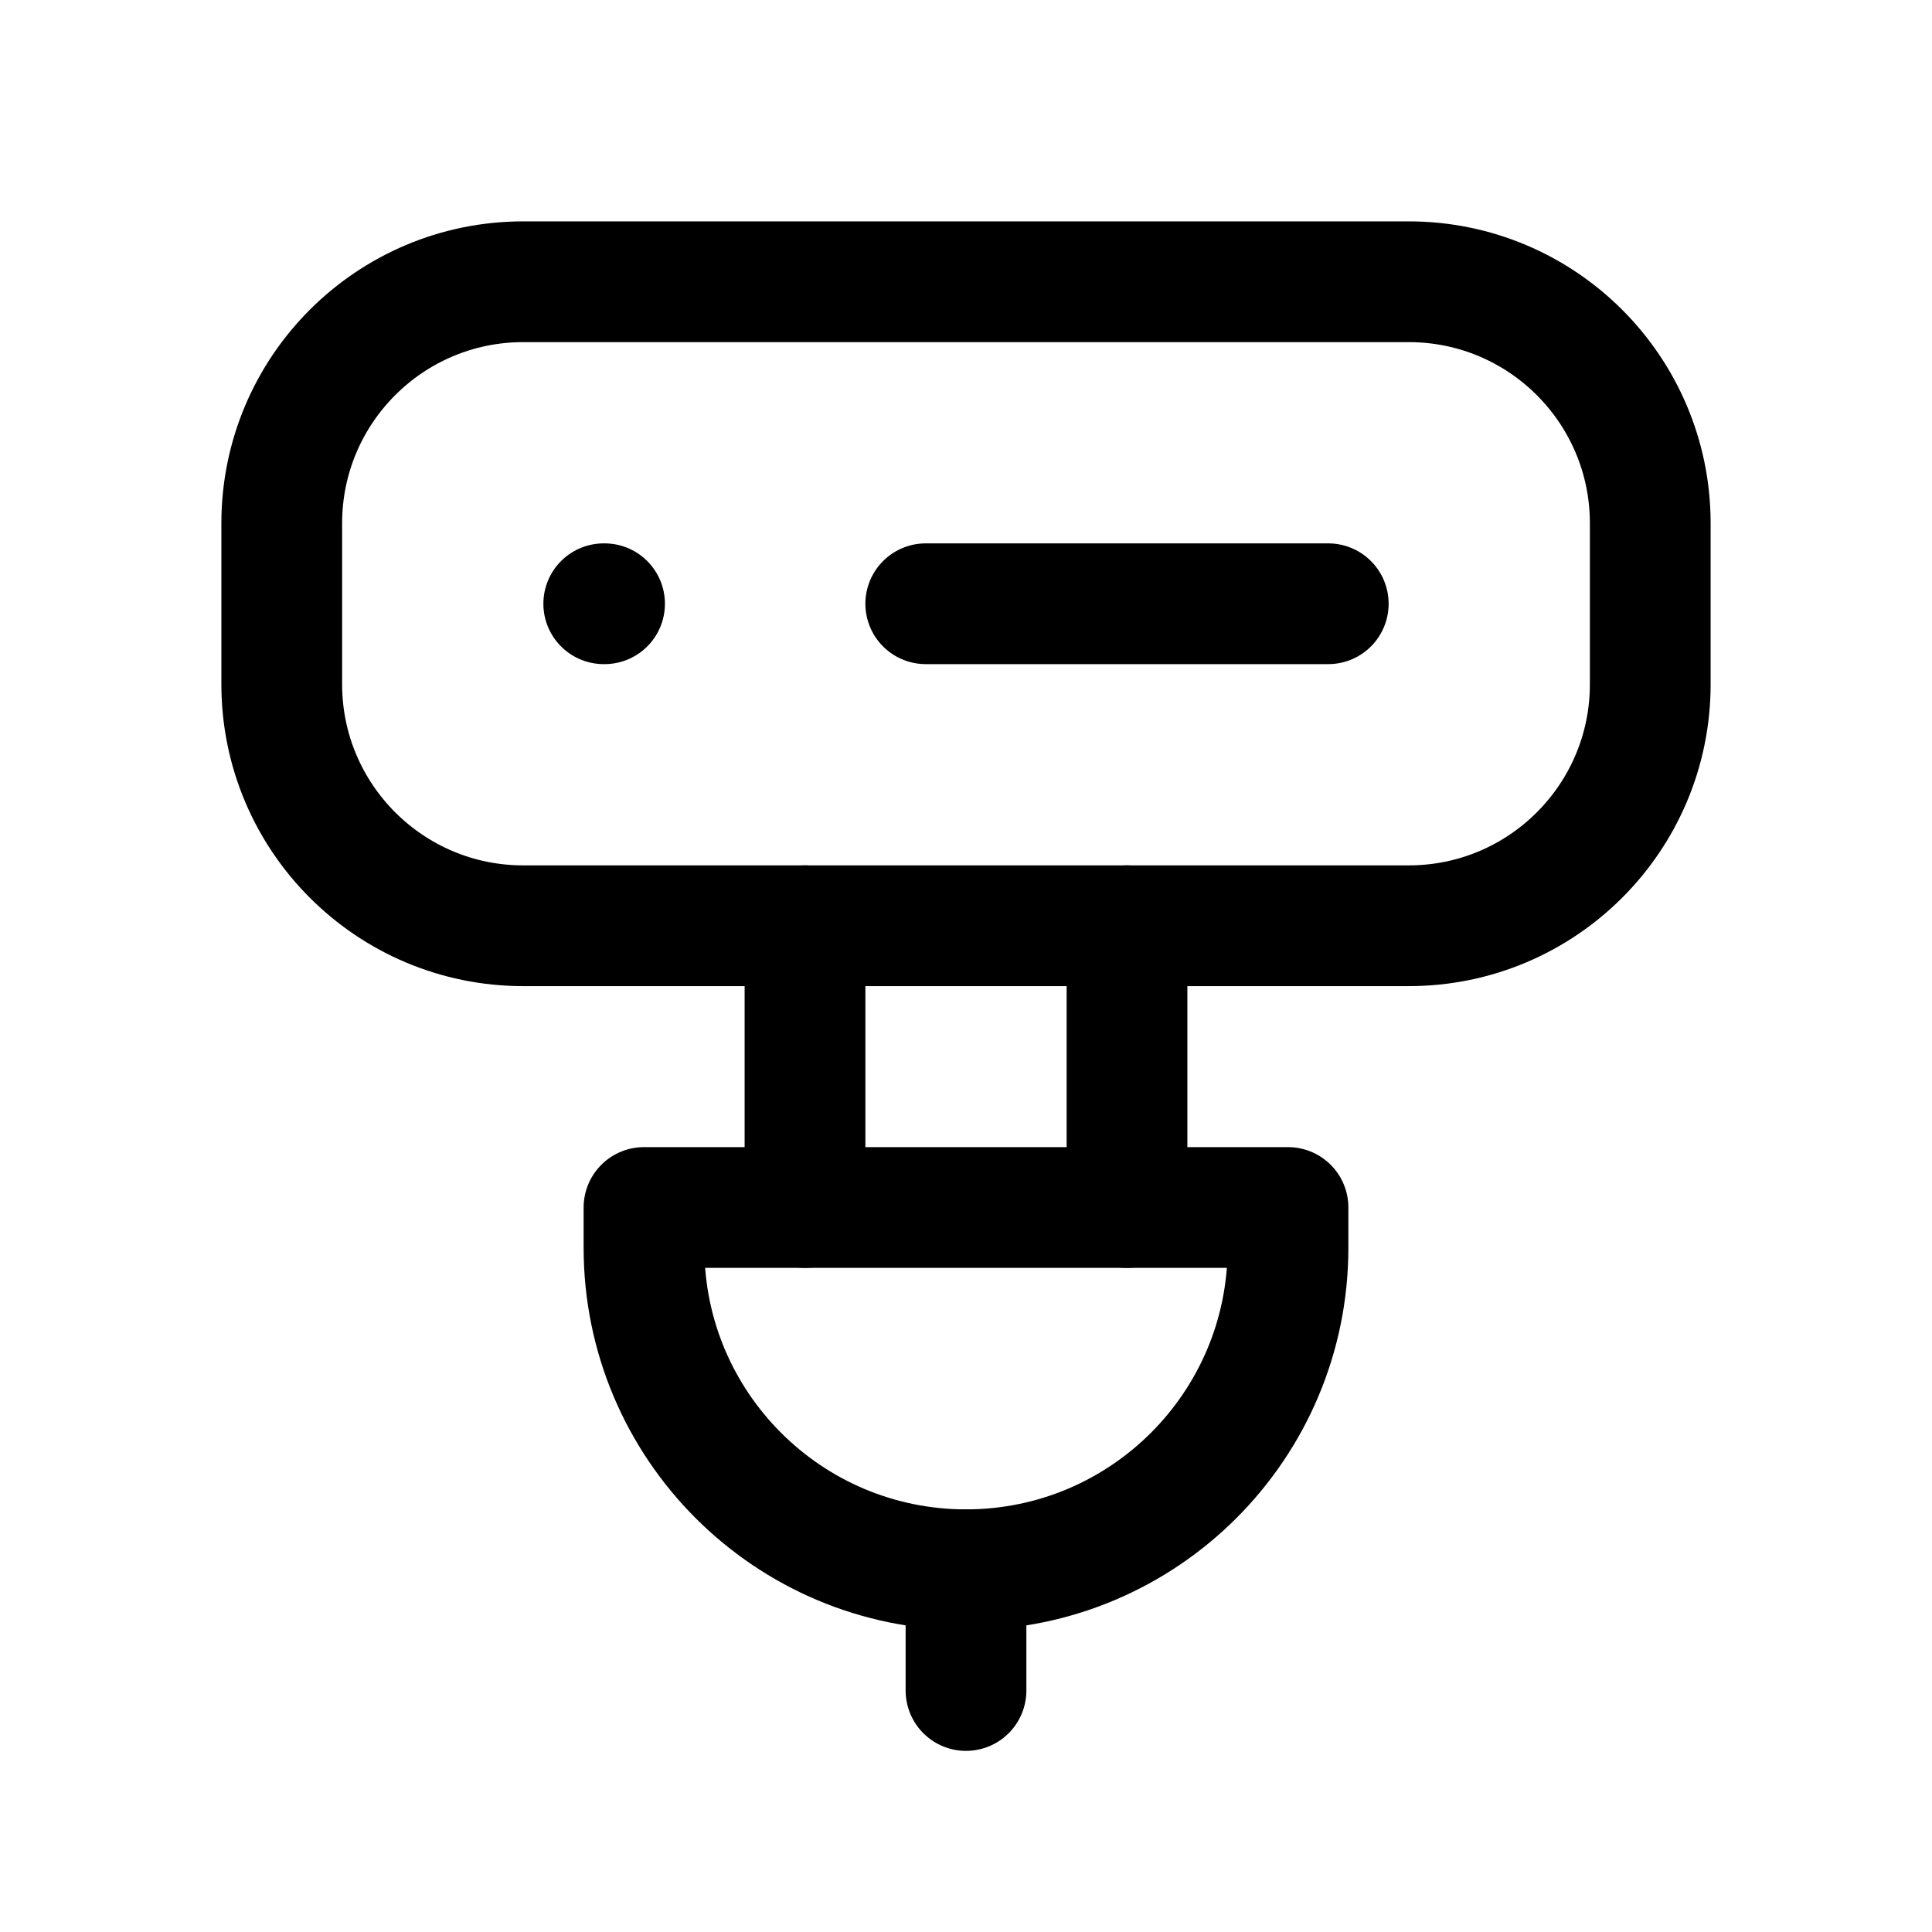
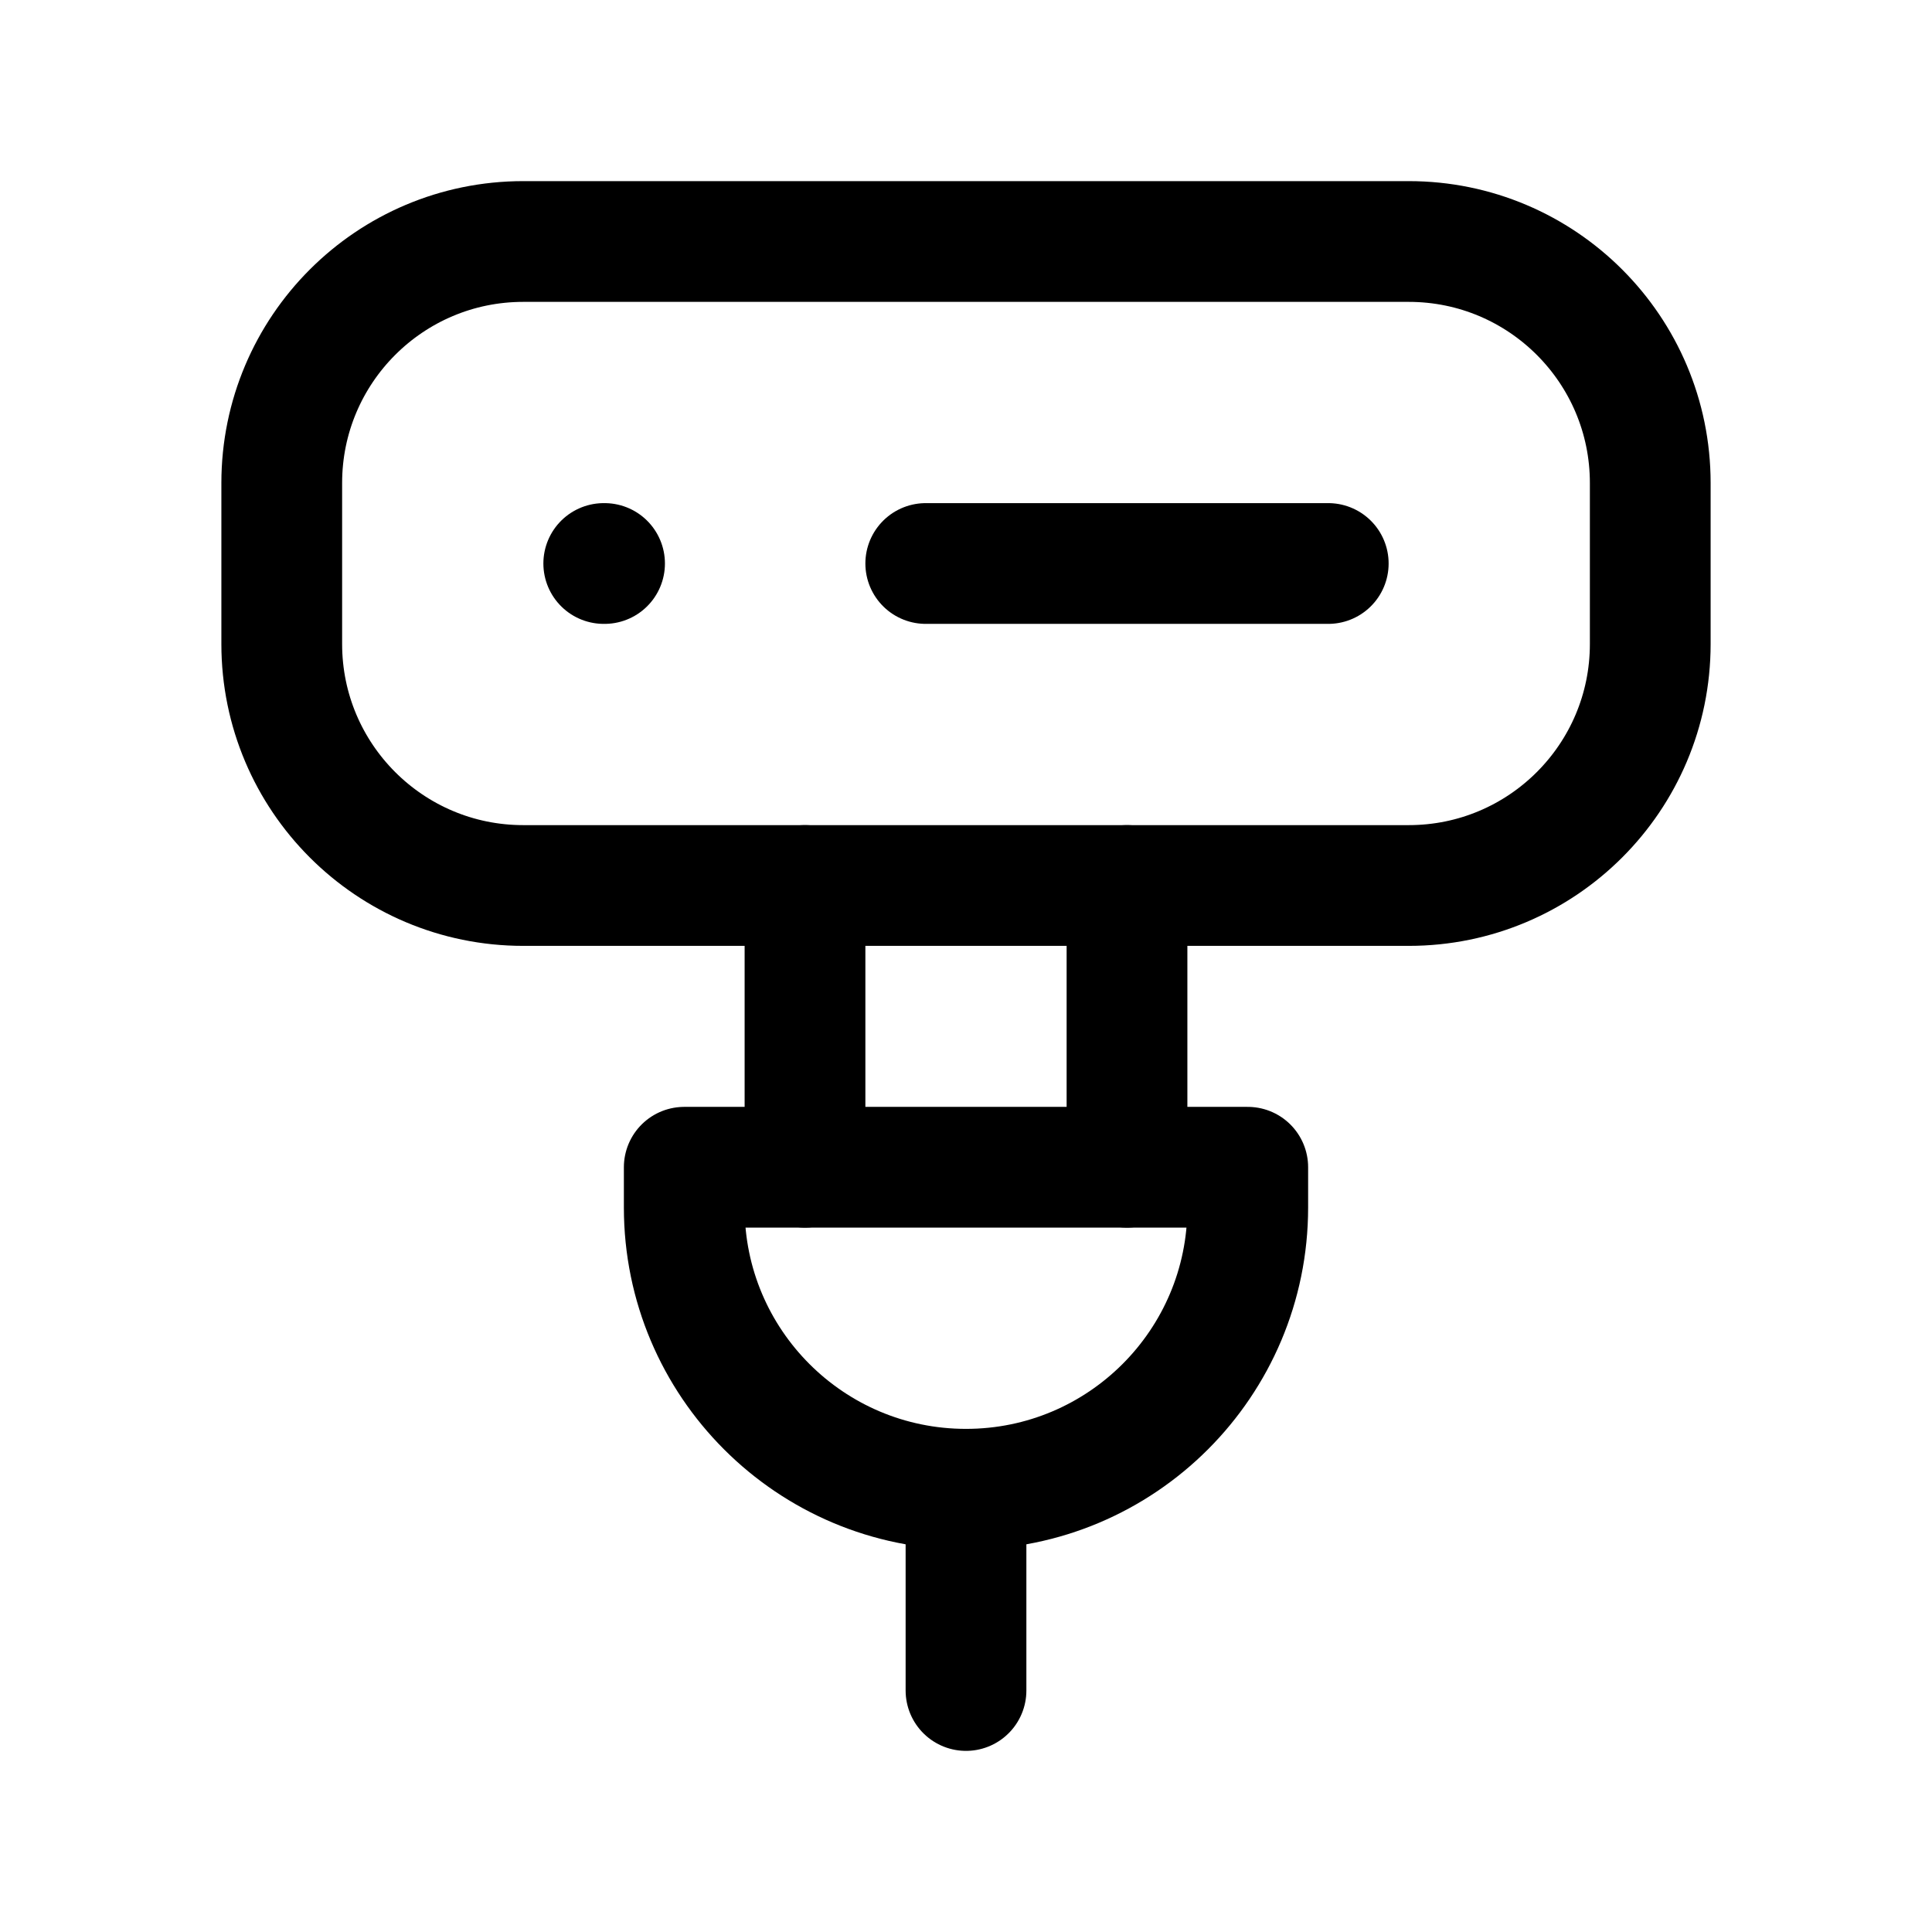
<svg xmlns="http://www.w3.org/2000/svg" viewBox="0 0 24 24" fill="none" stroke="currentColor" stroke-width="1.5" stroke-linecap="round" stroke-linejoin="round">
-   <rect x="3.5" y="3.5" width="17" height="8" rx="3" />
-   <path class="dot" d="M7.5 7.5h.01" />
-   <path d="M11.5 7.5h5" />
-   <path d="M10 11.5V15" />
-   <path d="M14 11.5V15" />
-   <path d="M10 15H8v.5a4 4 0 0 0 8 0V15Z" />
-   <path d="M12 19.5V21" />
+   <rect x="3.5" y="3" width="17" height="8" rx="3" />
+   <path class="dot" d="M7.5 7h.01" />
+   <path d="M11.5 7h5" />
+   <path d="M10 11v3.5" />
+   <path d="M14 11v3.5" />
+   <path d="M10 14.5H8.5v.5a3.5 3.5 0 0 0 7 0v-.5Z" />
+   <path d="M12 18.5V21" />
</svg>
